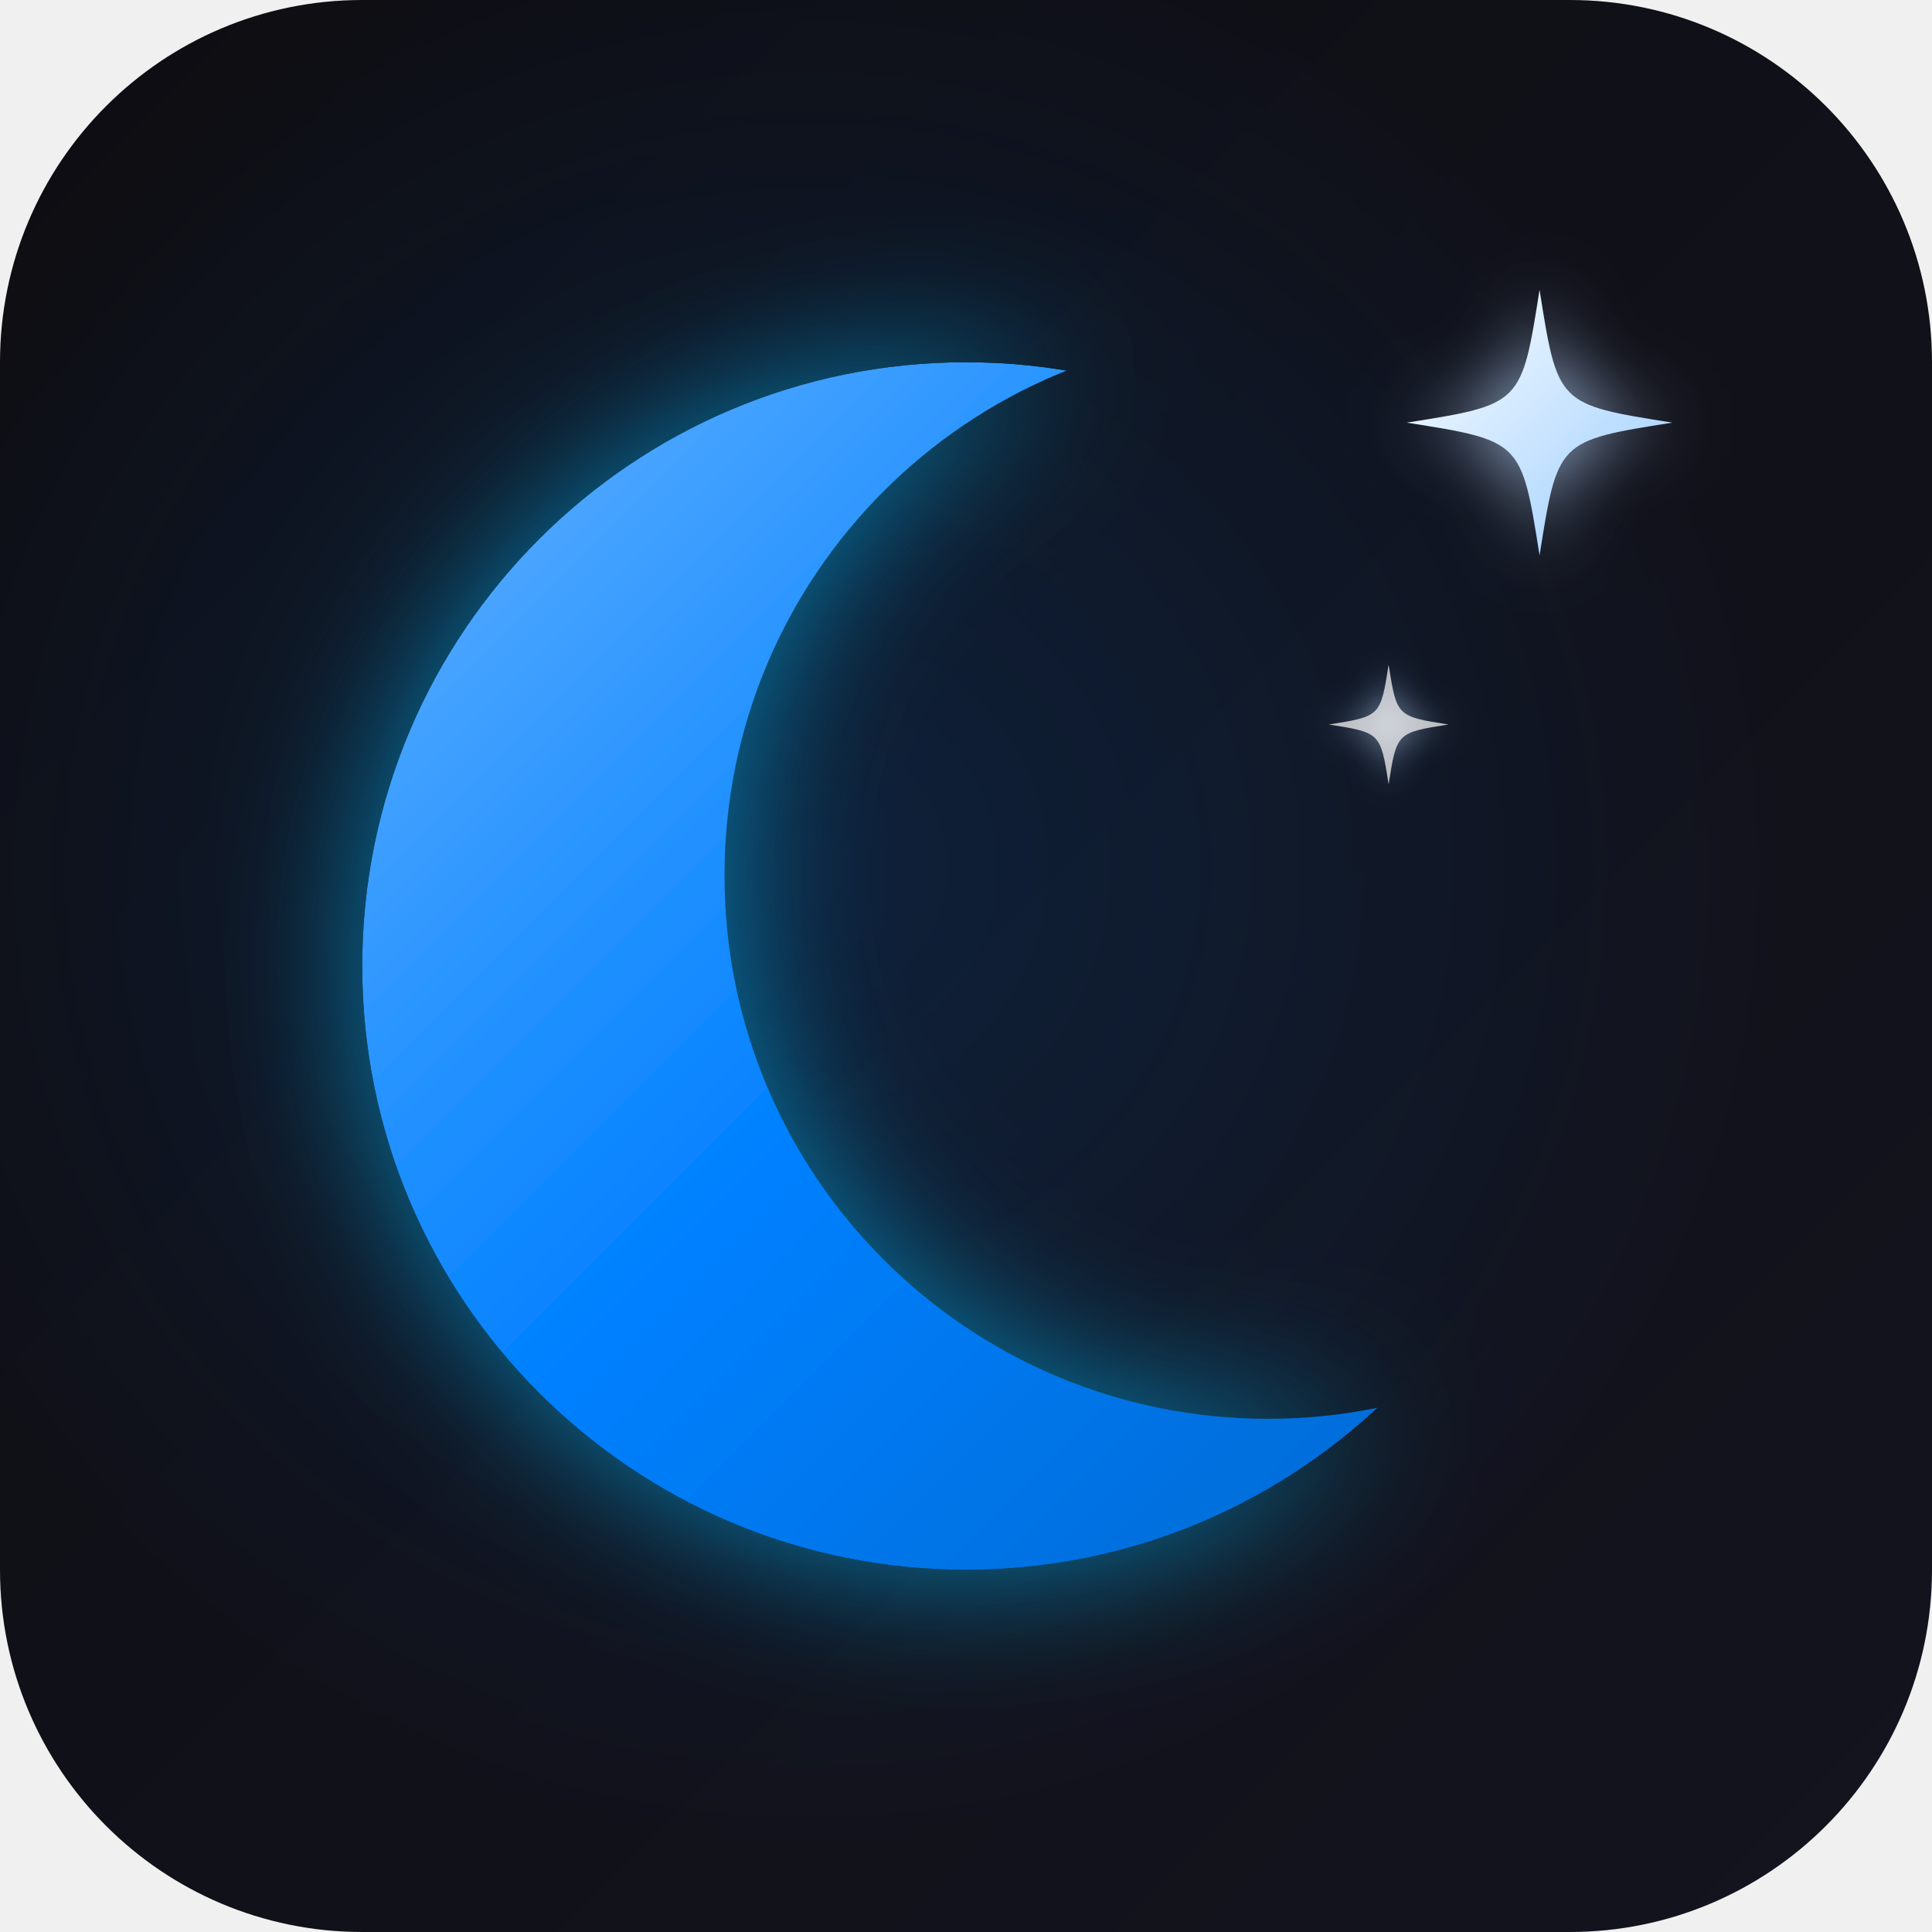
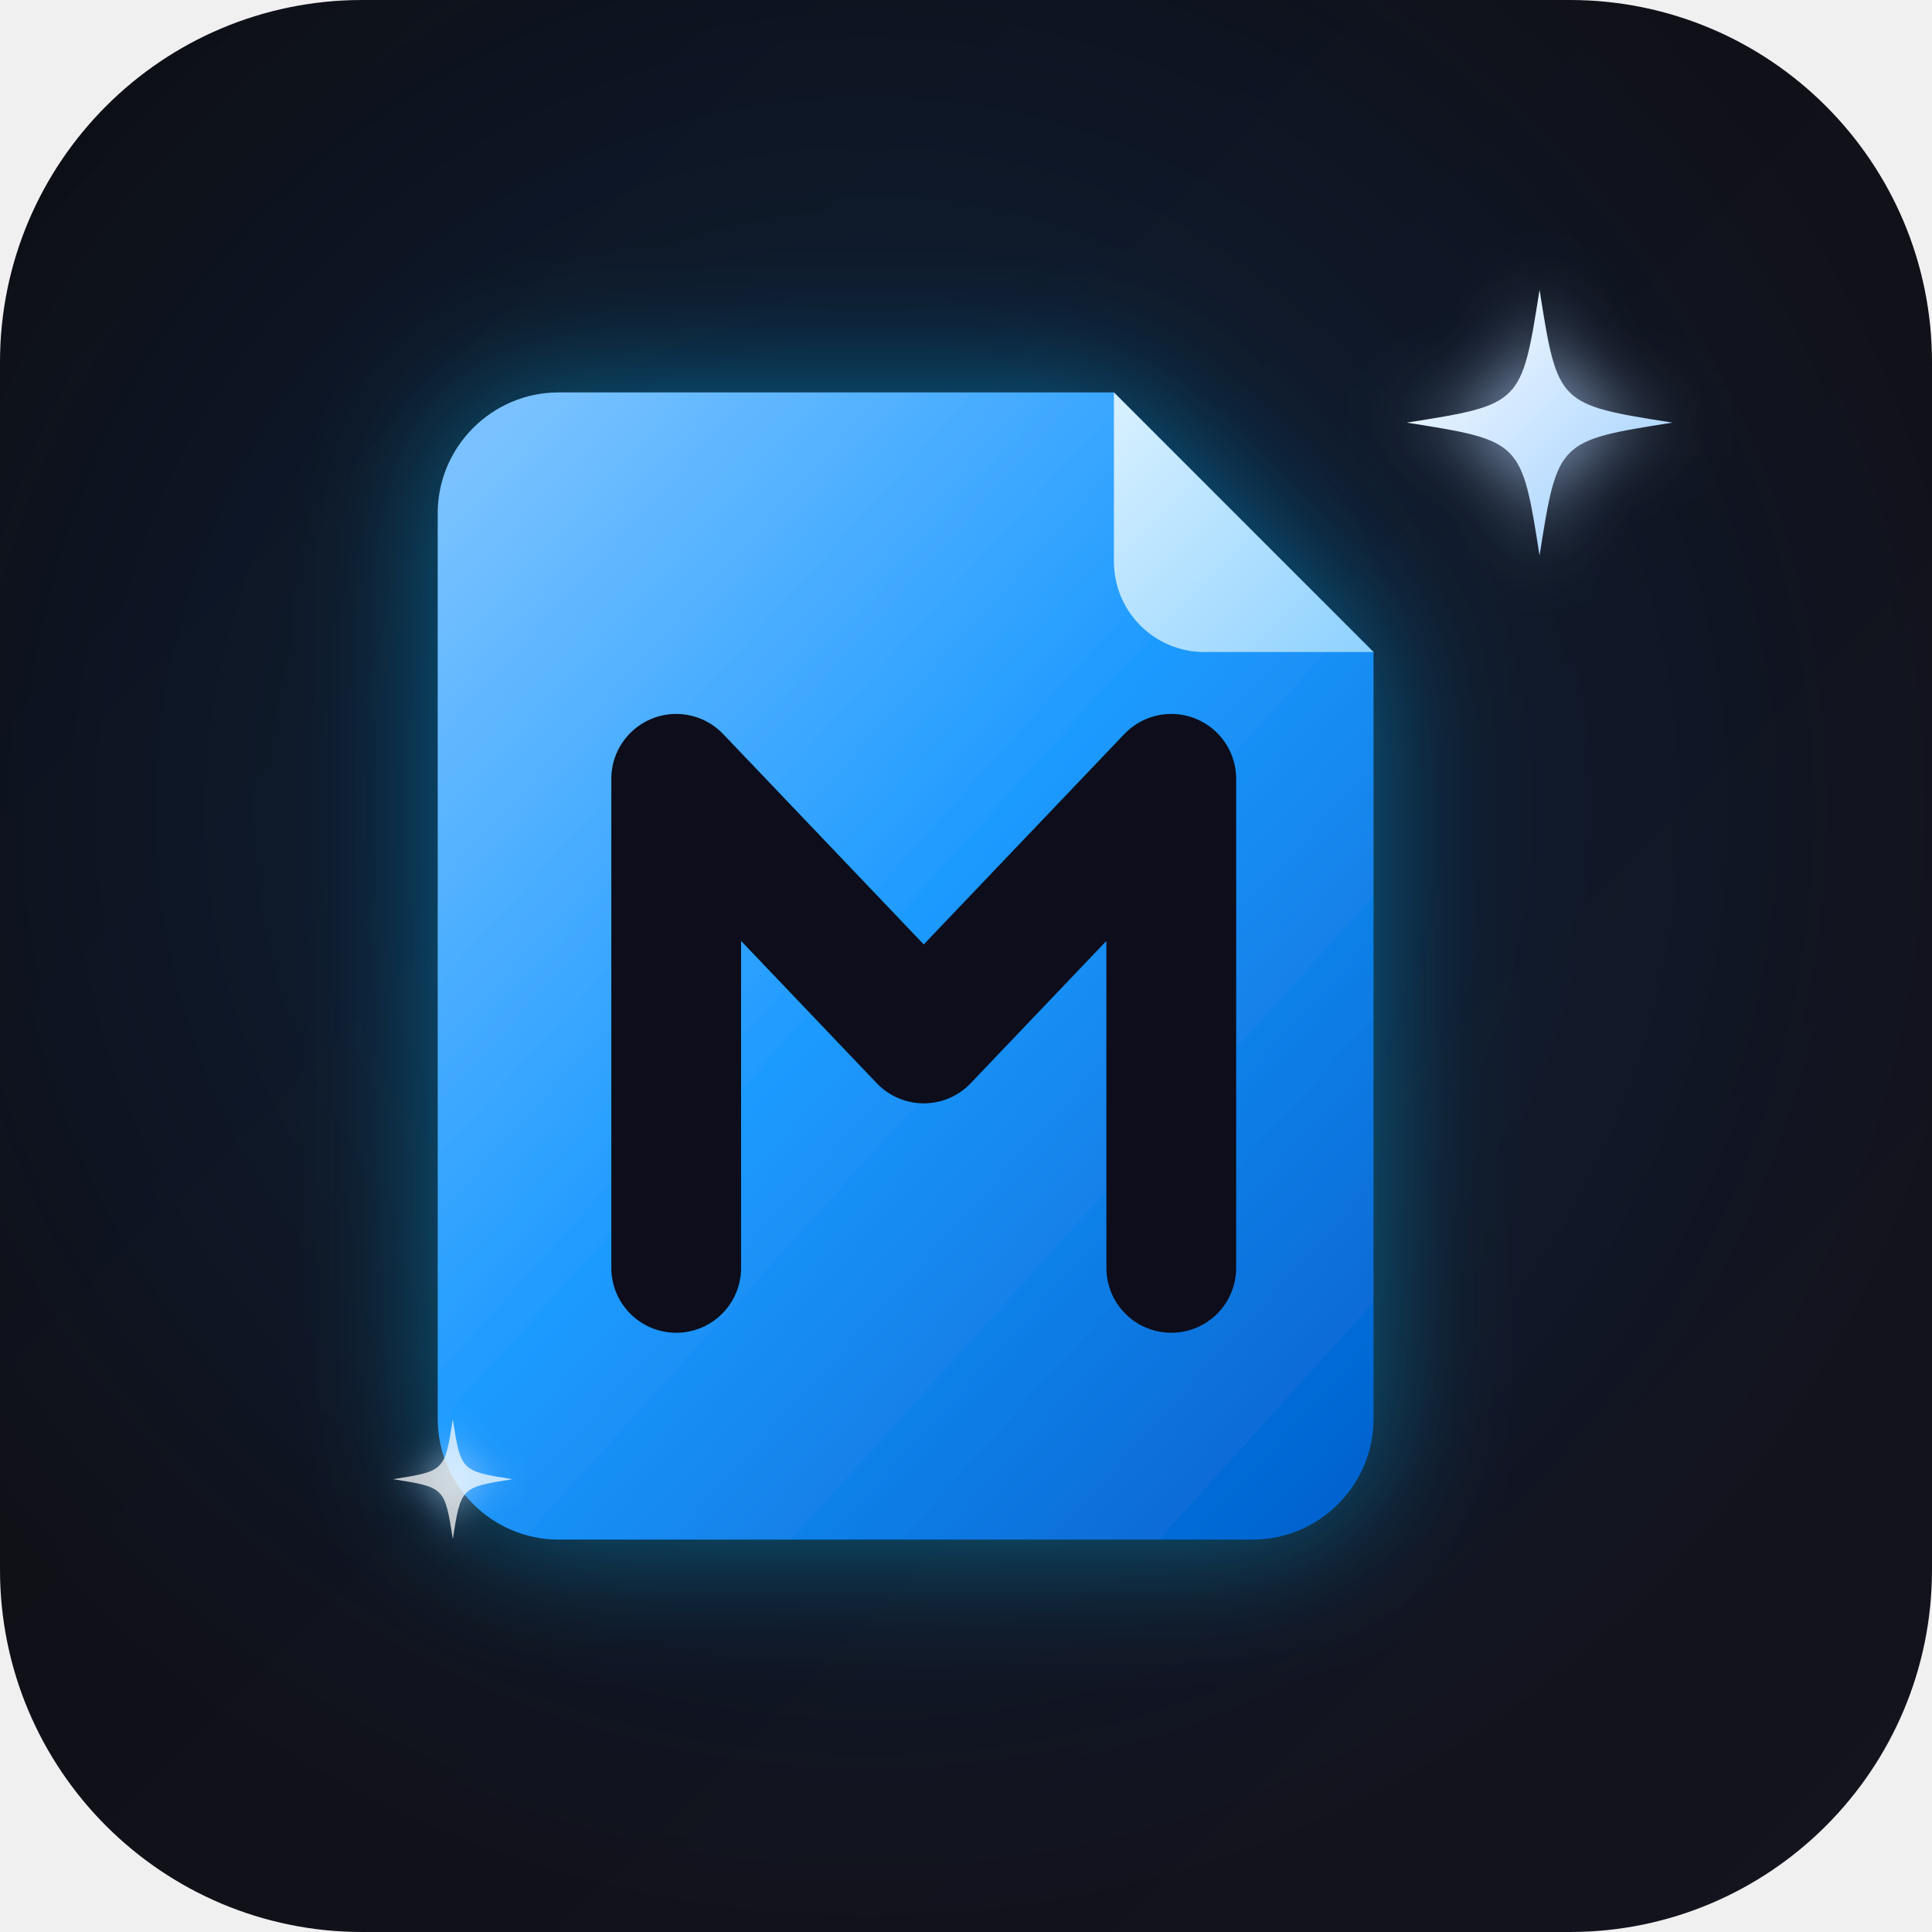
<svg xmlns="http://www.w3.org/2000/svg" viewBox="0 0 32 32">
  <defs>
    <linearGradient id="bg" x1="0%" y1="0%" x2="100%" y2="100%">
      <stop offset="0%" stop-color="#0d0d12" />
      <stop offset="100%" stop-color="#14141f" />
    </linearGradient>
-     <linearGradient id="moon" x1="0%" y1="0%" x2="100%" y2="100%">
-       <stop offset="0%" stop-color="#66b3ff" />
-       <stop offset="50%" stop-color="#0080ff" />
-       <stop offset="100%" stop-color="#0066cc" />
+     <linearGradient id="doc" x1="10%" y1="0%" x2="100%" y2="100%">
+       <stop offset="0%" stop-color="#7ac2ff" />
+       <stop offset="45%" stop-color="#1f9bff" />
+       <stop offset="100%" stop-color="#005fcc" />
+     </linearGradient>
+     <linearGradient id="fold" x1="0%" y1="0%" x2="100%" y2="100%">
+       <stop offset="0%" stop-color="#d9f1ff" />
+       <stop offset="100%" stop-color="#8ed1ff" />
    </linearGradient>
    <linearGradient id="star" x1="0%" y1="0%" x2="100%" y2="100%">
      <stop offset="0%" stop-color="#ffffff" />
      <stop offset="100%" stop-color="#99ccff" />
    </linearGradient>
-     <radialGradient id="glow" cx="42%" cy="45%" r="50%">
-       <stop offset="0%" stop-color="#0080ff" stop-opacity="0.15" />
+     <radialGradient id="glow" cx="45%" cy="42%" r="58%">
+       <stop offset="0%" stop-color="#0080ff" stop-opacity="0.18" />
      <stop offset="100%" stop-color="#0080ff" stop-opacity="0" />
    </radialGradient>
-     <mask id="crescent">
-       <circle cx="16" cy="16" r="10" fill="white" />
-       <circle cx="21" cy="14.5" r="9" fill="black" />
-     </mask>
-     <filter id="moonGlow" x="-50%" y="-50%" width="200%" height="200%">
-       <feGaussianBlur in="SourceGraphic" stdDeviation="1.2" result="blur" />
-       <feColorMatrix in="blur" type="matrix" values="0 0 0 0 0 0 0 0 0 0.5 0 0 0 0 1 0 0 0 0.6 0" result="glow" />
+     <filter id="docGlow" x="-50%" y="-50%" width="200%" height="200%">
+       <feGaussianBlur in="SourceGraphic" stdDeviation="1.1" result="blur" />
+       <feColorMatrix in="blur" type="matrix" values="0 0 0 0 0 0 0 0 0 0.5 0 0 0 0 1 0 0 0 0.45 0" result="glow" />
      <feMerge>
        <feMergeNode in="glow" />
        <feMergeNode in="SourceGraphic" />
      </feMerge>
    </filter>
    <filter id="starGlow" x="-100%" y="-100%" width="300%" height="300%">
      <feGaussianBlur in="SourceGraphic" stdDeviation="0.6" result="blur" />
      <feColorMatrix in="blur" type="matrix" values="0 0 0 0 0.5 0 0 0 0 0.7 0 0 0 0 1 0 0 0 0.8 0" result="glow" />
      <feMerge>
        <feMergeNode in="glow" />
        <feMergeNode in="SourceGraphic" />
      </feMerge>
    </filter>
  </defs>
  <rect width="32" height="32" rx="6" fill="url(#bg)" />
  <rect width="32" height="32" rx="6" fill="url(#glow)" />
-   <g filter="url(#moonGlow)">
-     <circle cx="16" cy="16" r="10" fill="url(#moon)" mask="url(#crescent)" />
+   <g filter="url(#docGlow)">
+     <path d="M9.25 6.5h9.2l4.3 4.3v12.7c0 1.1-.9 2-2 2h-11.5c-1.1 0-2-.9-2-2v-15c0-1.1.9-2 2-2Z" fill="url(#doc)" />
+     <path d="M18.45 6.5v2.8c0 .83.67 1.5 1.5 1.5h2.8Z" fill="url(#fold)" />
+     <path d="M11.2 21V12.9l4.1 4.3 4.1-4.3V21" fill="none" stroke="#08111d" stroke-linecap="round" stroke-linejoin="round" stroke-width="2.15" />
  </g>
  <g filter="url(#starGlow)" transform="translate(25.5, 7)">
-     <path d="M0 -2.2 C0.3 -0.3 0.3 -0.3 2.2 0 C0.3 0.3 0.3 0.3 0 2.2 C-0.3 0.3 -0.3 0.3 -2.2 0 C-0.3 -0.3 -0.3 -0.3 0 -2.2Z" fill="url(#star)" />
+     <path d="M0 -2.2C0.3 -0.3 0.3 -0.3 2.2 0C0.3 0.3 0.3 0.3 0 2.2C-0.3 0.3 -0.3 0.3 -2.2 0C-0.3 -0.3 -0.3 -0.3 0 -2.2Z" fill="url(#star)" />
  </g>
-   <g filter="url(#starGlow)" transform="translate(23, 12) scale(0.45)">
-     <path d="M0 -2.2 C0.3 -0.3 0.3 -0.3 2.2 0 C0.3 0.3 0.3 0.3 0 2.2 C-0.3 0.3 -0.3 0.3 -2.2 0 C-0.3 -0.3 -0.3 -0.3 0 -2.2Z" fill="white" opacity="0.7" />
+   <g filter="url(#starGlow)" transform="translate(7.5, 24.5) scale(0.45)">
+     <path d="M0 -2.2C0.3 -0.3 0.3 -0.3 2.2 0C0.3 0.3 0.3 0.3 0 2.2C-0.3 0.3 -0.3 0.3 -2.2 0C-0.3 -0.3 -0.3 -0.3 0 -2.2Z" fill="white" opacity="0.72" />
  </g>
</svg>
